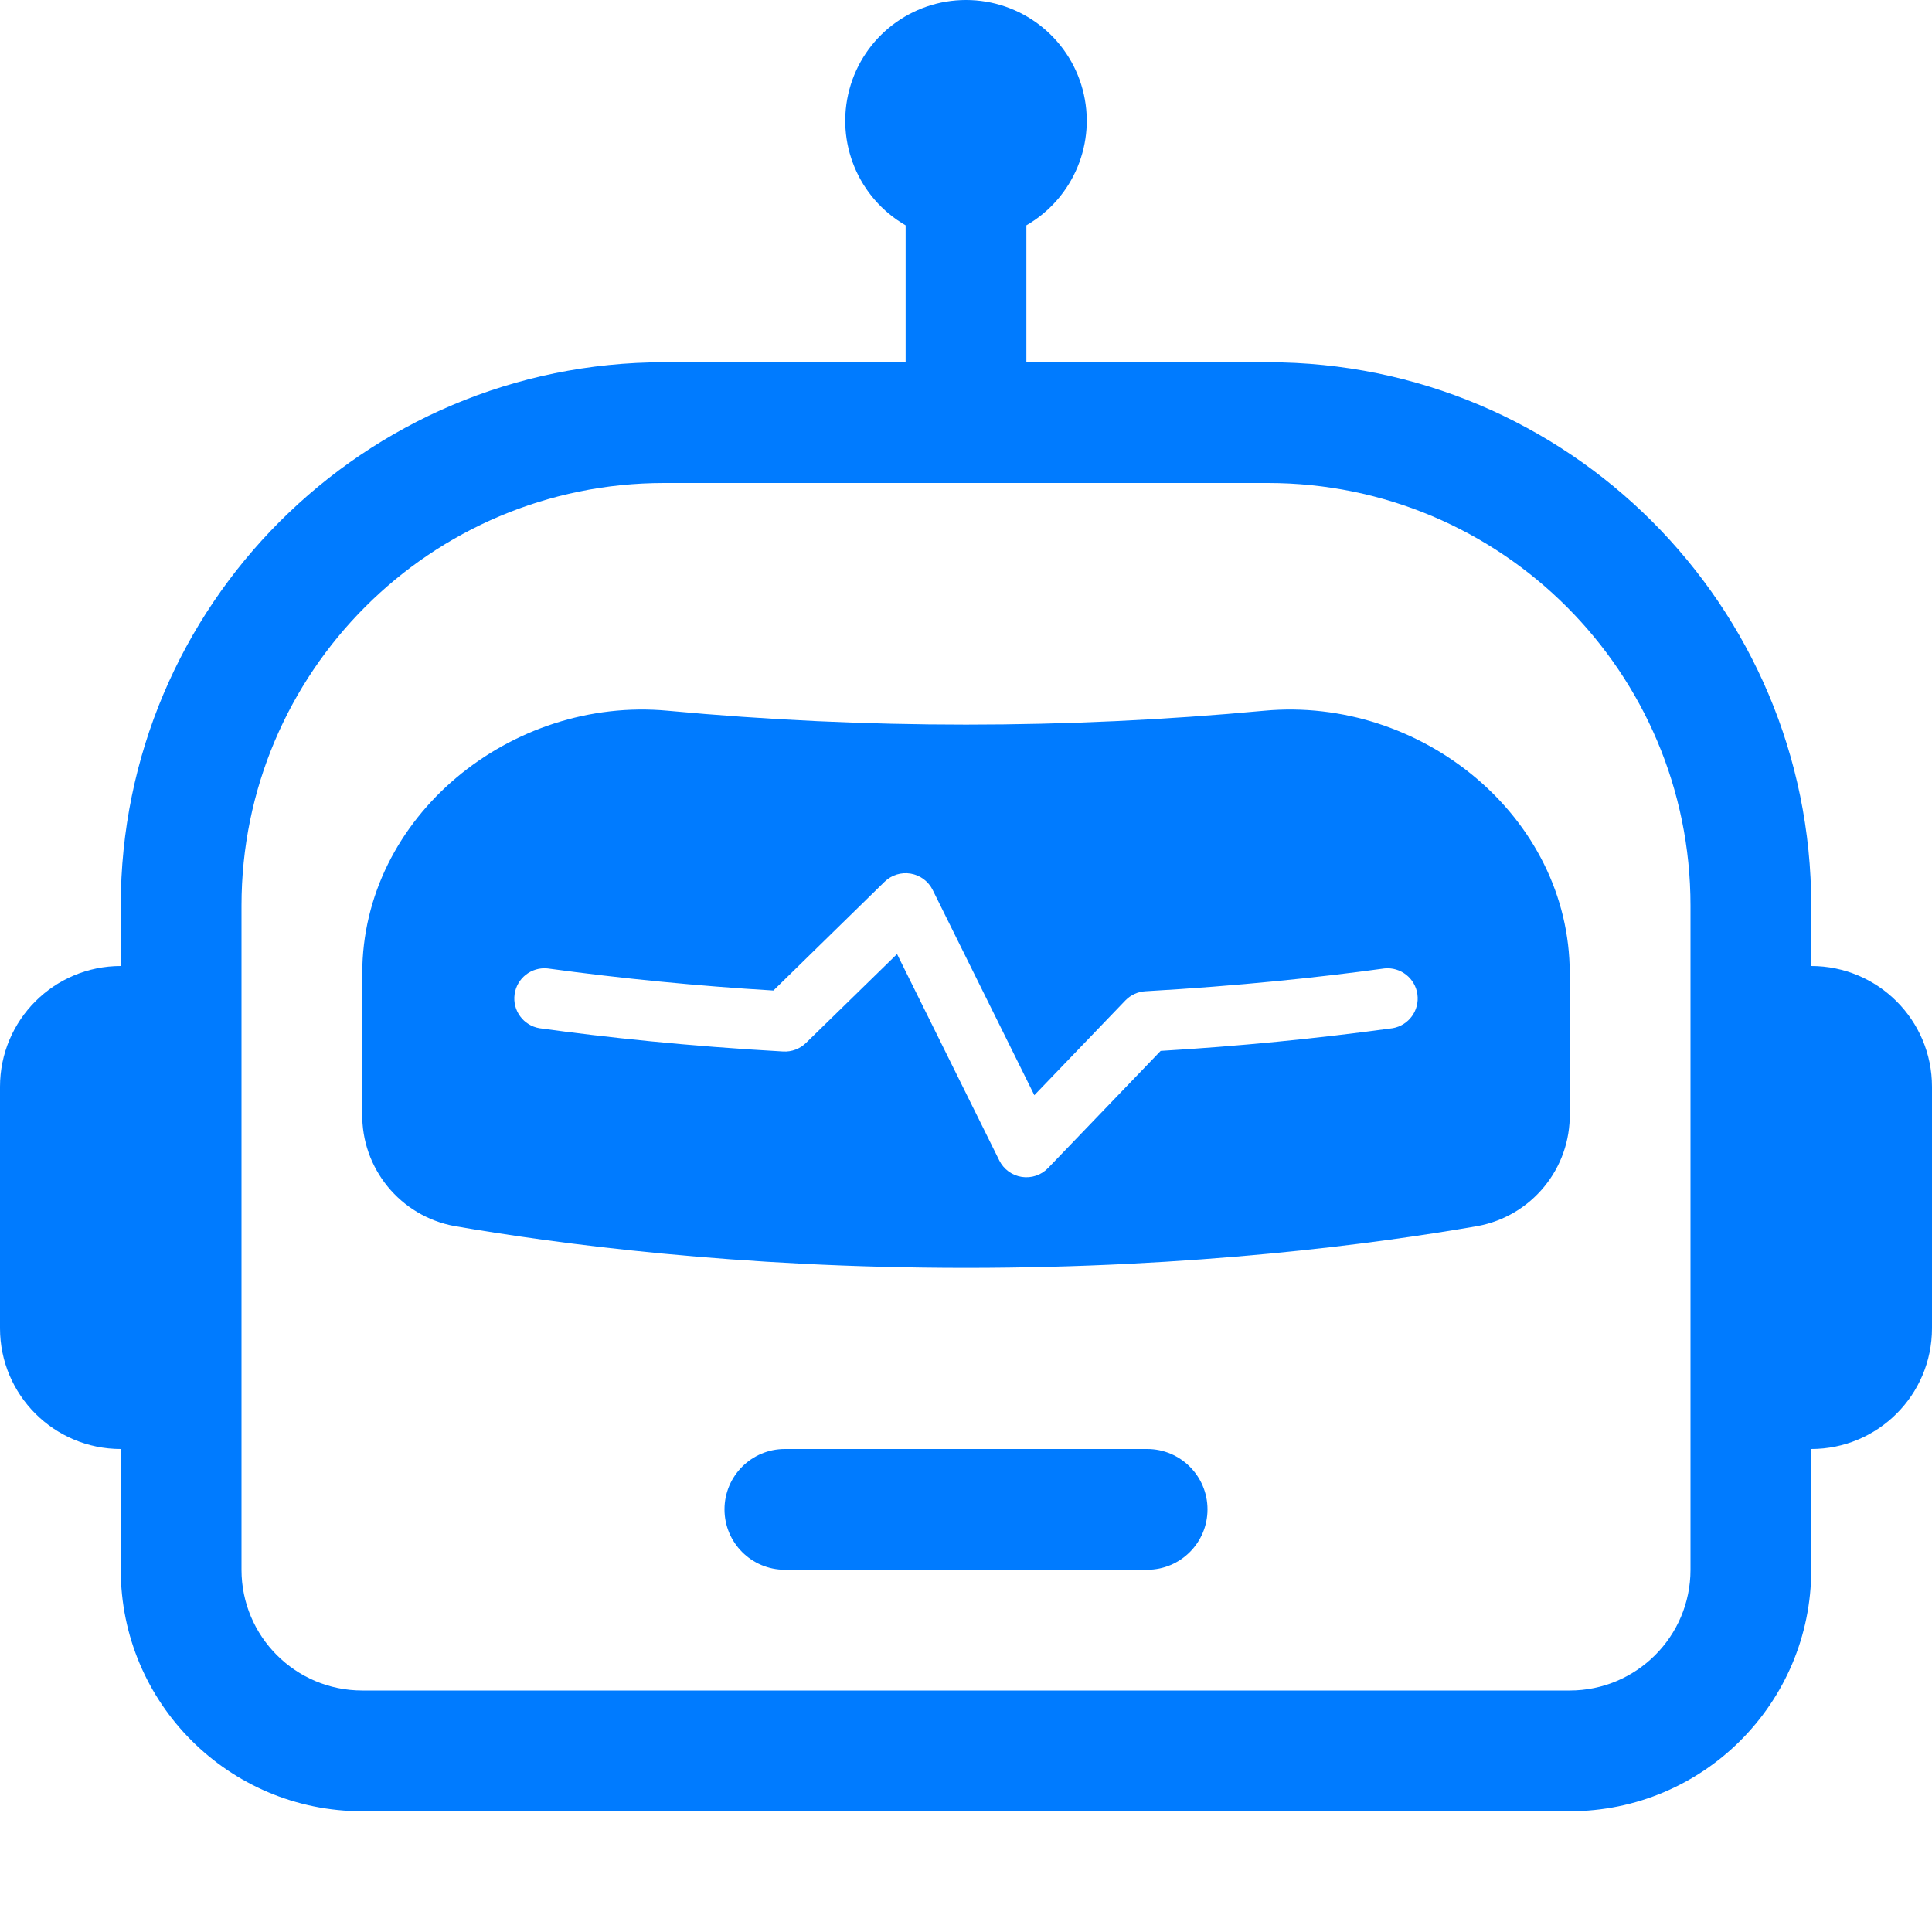
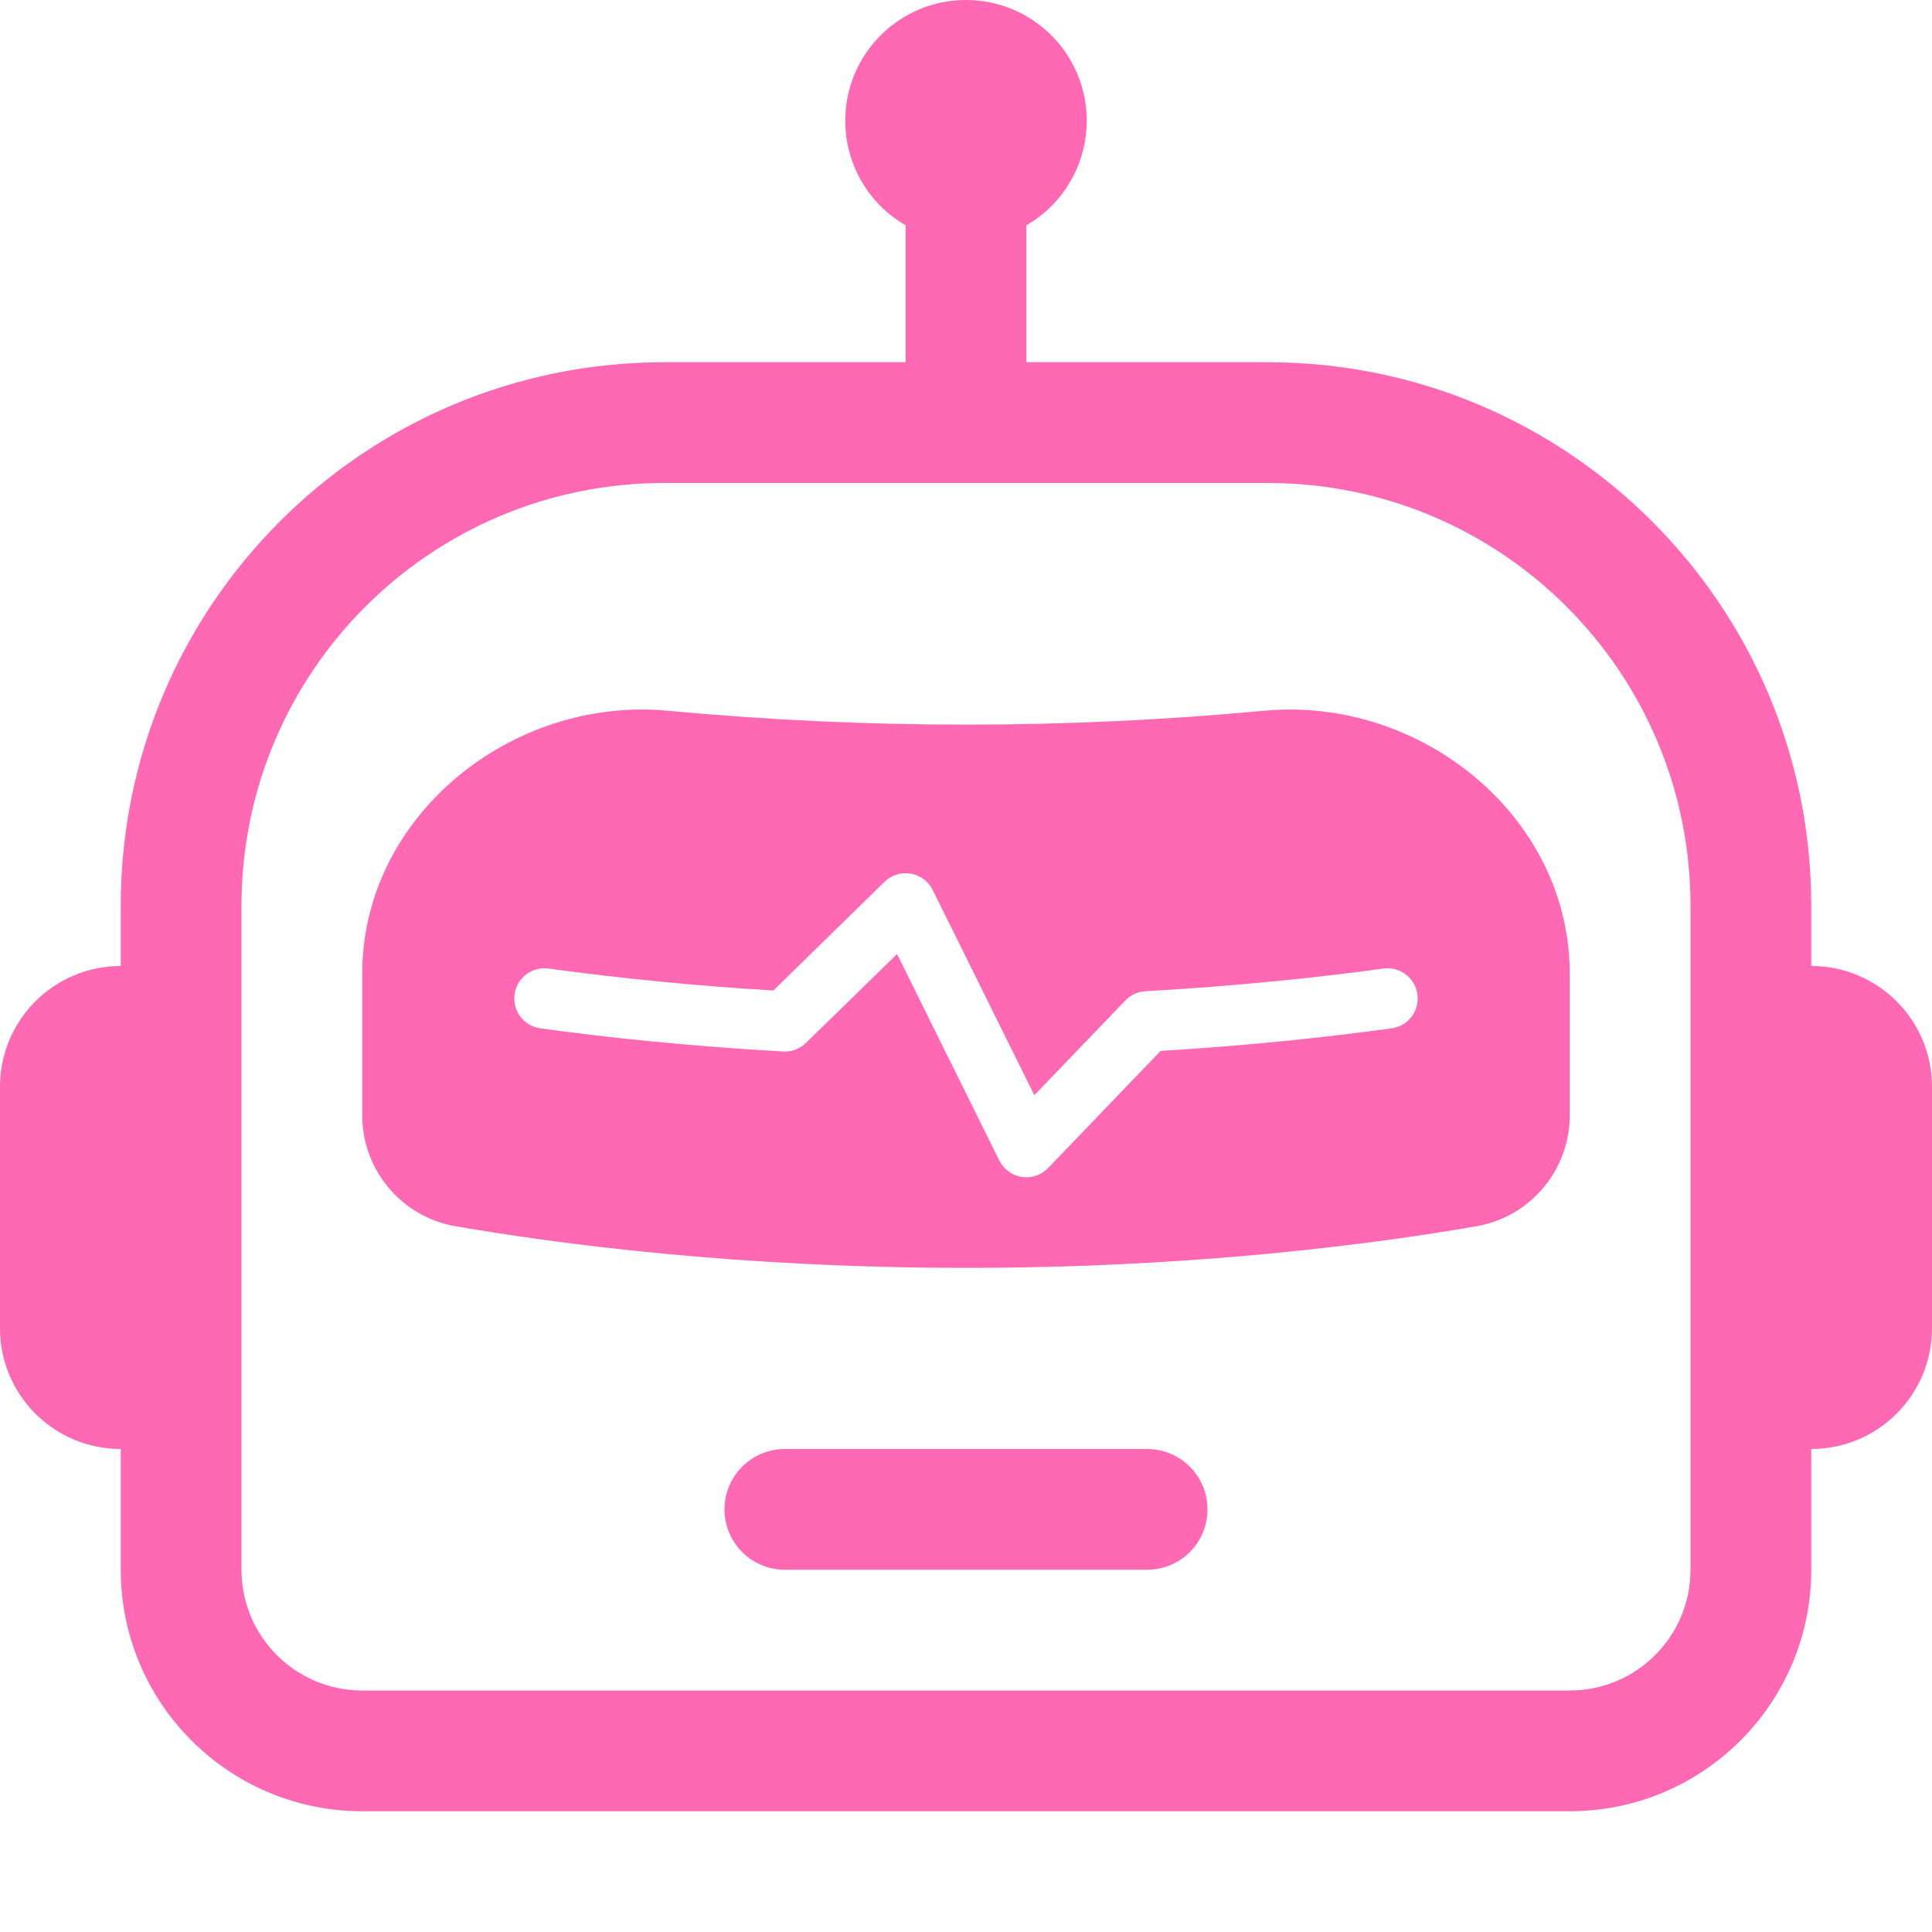
- <svg xmlns="http://www.w3.org/2000/svg" width="16" height="16" fill="#007BFF" class="bi bi-robot" viewBox="0 0 16 16">
+ <svg xmlns="http://www.w3.org/2000/svg" width="16" height="16" fill="#FF69B4" class="bi bi-robot" viewBox="0 0 16 16">
  <path d="M6 12.5a.5.5 0 0 1 .5-.5h3a.5.5 0 0 1 0 1h-3a.5.5 0 0 1-.5-.5ZM3 8.062C3 6.76 4.235 5.765 5.53 5.886a26.58 26.58 0 0 0 4.94 0C11.765 5.765 13 6.76 13 8.062v1.157a.933.933 0 0 1-.765.935c-.845.147-2.34.346-4.235.346-1.895 0-3.39-.2-4.235-.346A.933.933 0 0 1 3 9.219V8.062Zm4.542-.827a.25.25 0 0 0-.217.068l-.92.9a24.767 24.767 0 0 1-1.871-.183.25.25 0 0 0-.068.495c.55.076 1.232.149 2.02.193a.25.25 0 0 0 .189-.071l.754-.736.847 1.71a.25.25 0 0 0 .404.062l.932-.97a25.286 25.286 0 0 0 1.922-.188.25.25 0 0 0-.068-.495c-.538.074-1.207.145-1.98.189a.25.25 0 0 0-.166.076l-.754.785-.842-1.7a.25.25 0 0 0-.182-.135Z" />
  <path d="M8.5 1.866a1 1 0 1 0-1 0V3h-2A4.5 4.5 0 0 0 1 7.5V8a1 1 0 0 0-1 1v2a1 1 0 0 0 1 1v1a2 2 0 0 0 2 2h10a2 2 0 0 0 2-2v-1a1 1 0 0 0 1-1V9a1 1 0 0 0-1-1v-.5A4.5 4.5 0 0 0 10.5 3h-2V1.866ZM14 7.5V13a1 1 0 0 1-1 1H3a1 1 0 0 1-1-1V7.5A3.5 3.5 0 0 1 5.5 4h5A3.5 3.5 0 0 1 14 7.5Z" />
</svg>
